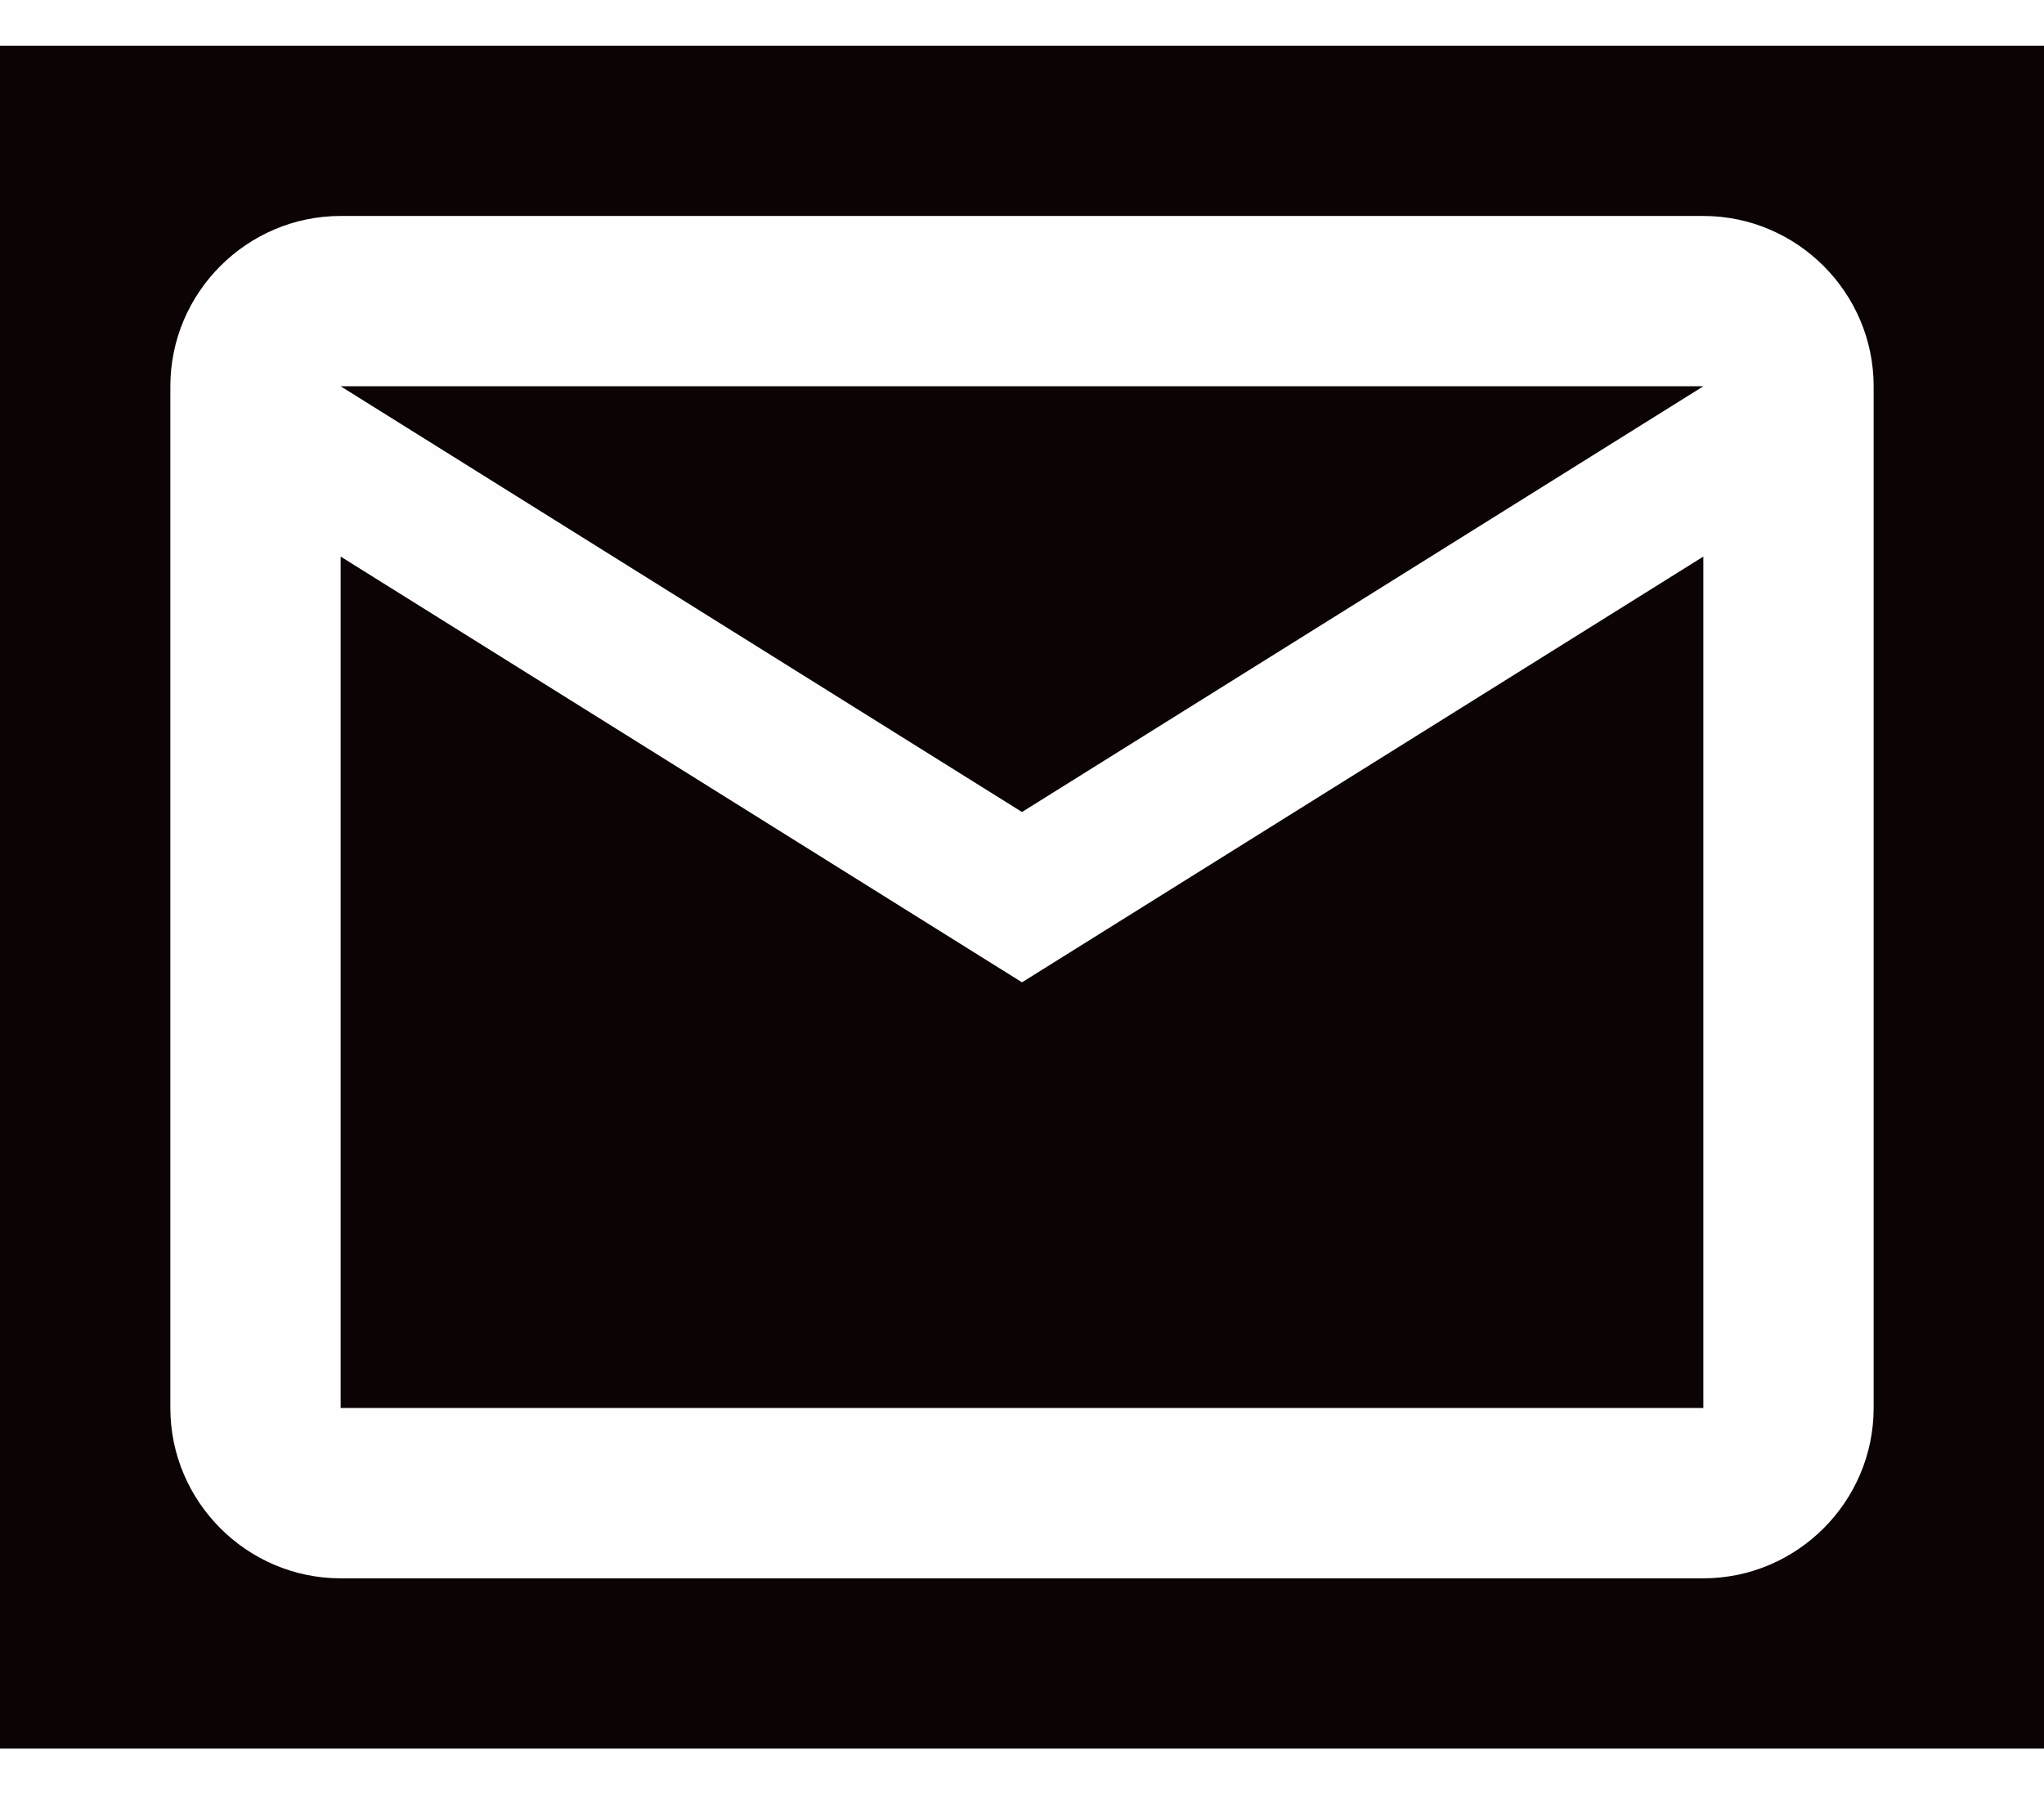
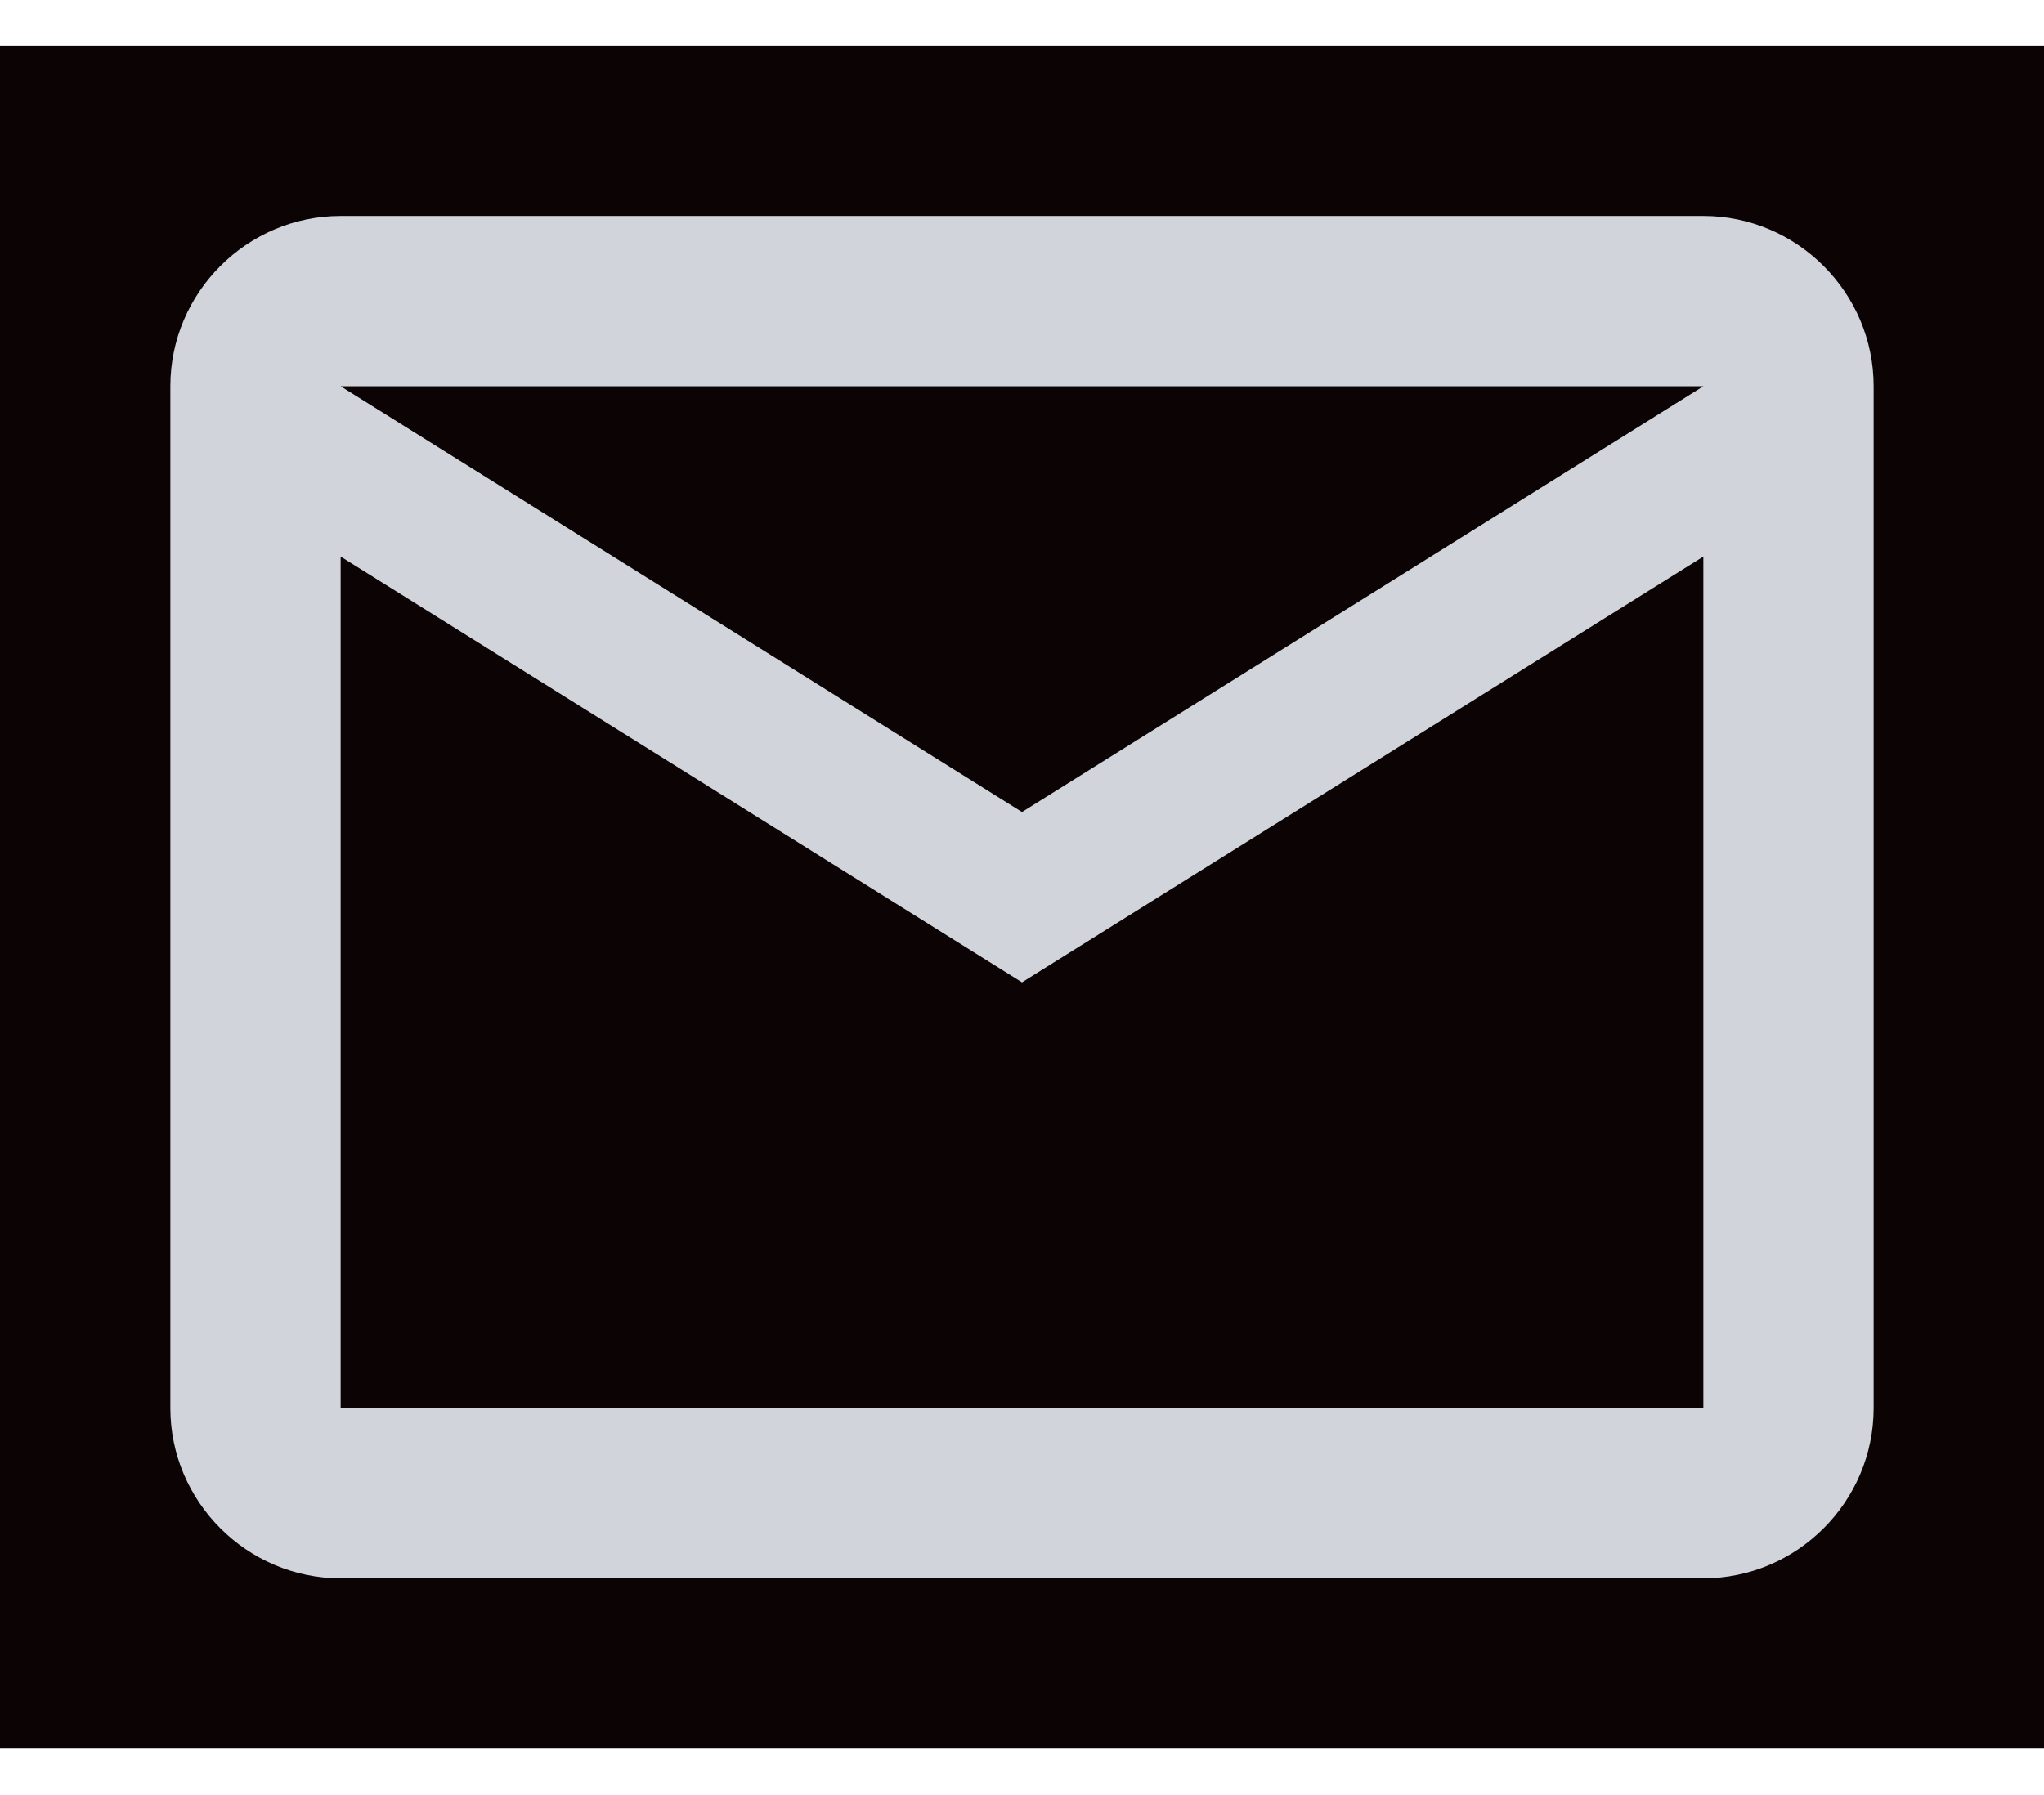
<svg xmlns="http://www.w3.org/2000/svg" width="41" height="36" viewBox="0 0 41 36" fill="none">
  <g id="email">
    <rect width="41" height="34.167" transform="translate(0 0.916504)" fill="#0C0404" />
-     <path id="Vector" d="M37.583 7.75C37.583 5.871 36.046 4.333 34.167 4.333H6.833C4.954 4.333 3.417 5.871 3.417 7.75V28.25C3.417 30.129 4.954 31.667 6.833 31.667H34.167C36.046 31.667 37.583 30.129 37.583 28.25V7.75ZM34.167 7.75L20.5 16.292L6.833 7.75H34.167ZM34.167 28.25H6.833V11.167L20.5 19.709L34.167 11.167V28.25Z" fill="#FEFEFE" />
+     <path id="Vector" d="M37.583 7.75C37.583 5.871 36.046 4.333 34.167 4.333H6.833C4.954 4.333 3.417 5.871 3.417 7.75V28.25C3.417 30.129 4.954 31.667 6.833 31.667H34.167C36.046 31.667 37.583 30.129 37.583 28.25V7.75ZM34.167 7.75L20.5 16.292L6.833 7.75H34.167ZM34.167 28.25H6.833V11.167L20.5 19.709L34.167 11.167V28.25Z" fill="rgb(209 213 219)" />
  </g>
</svg>
